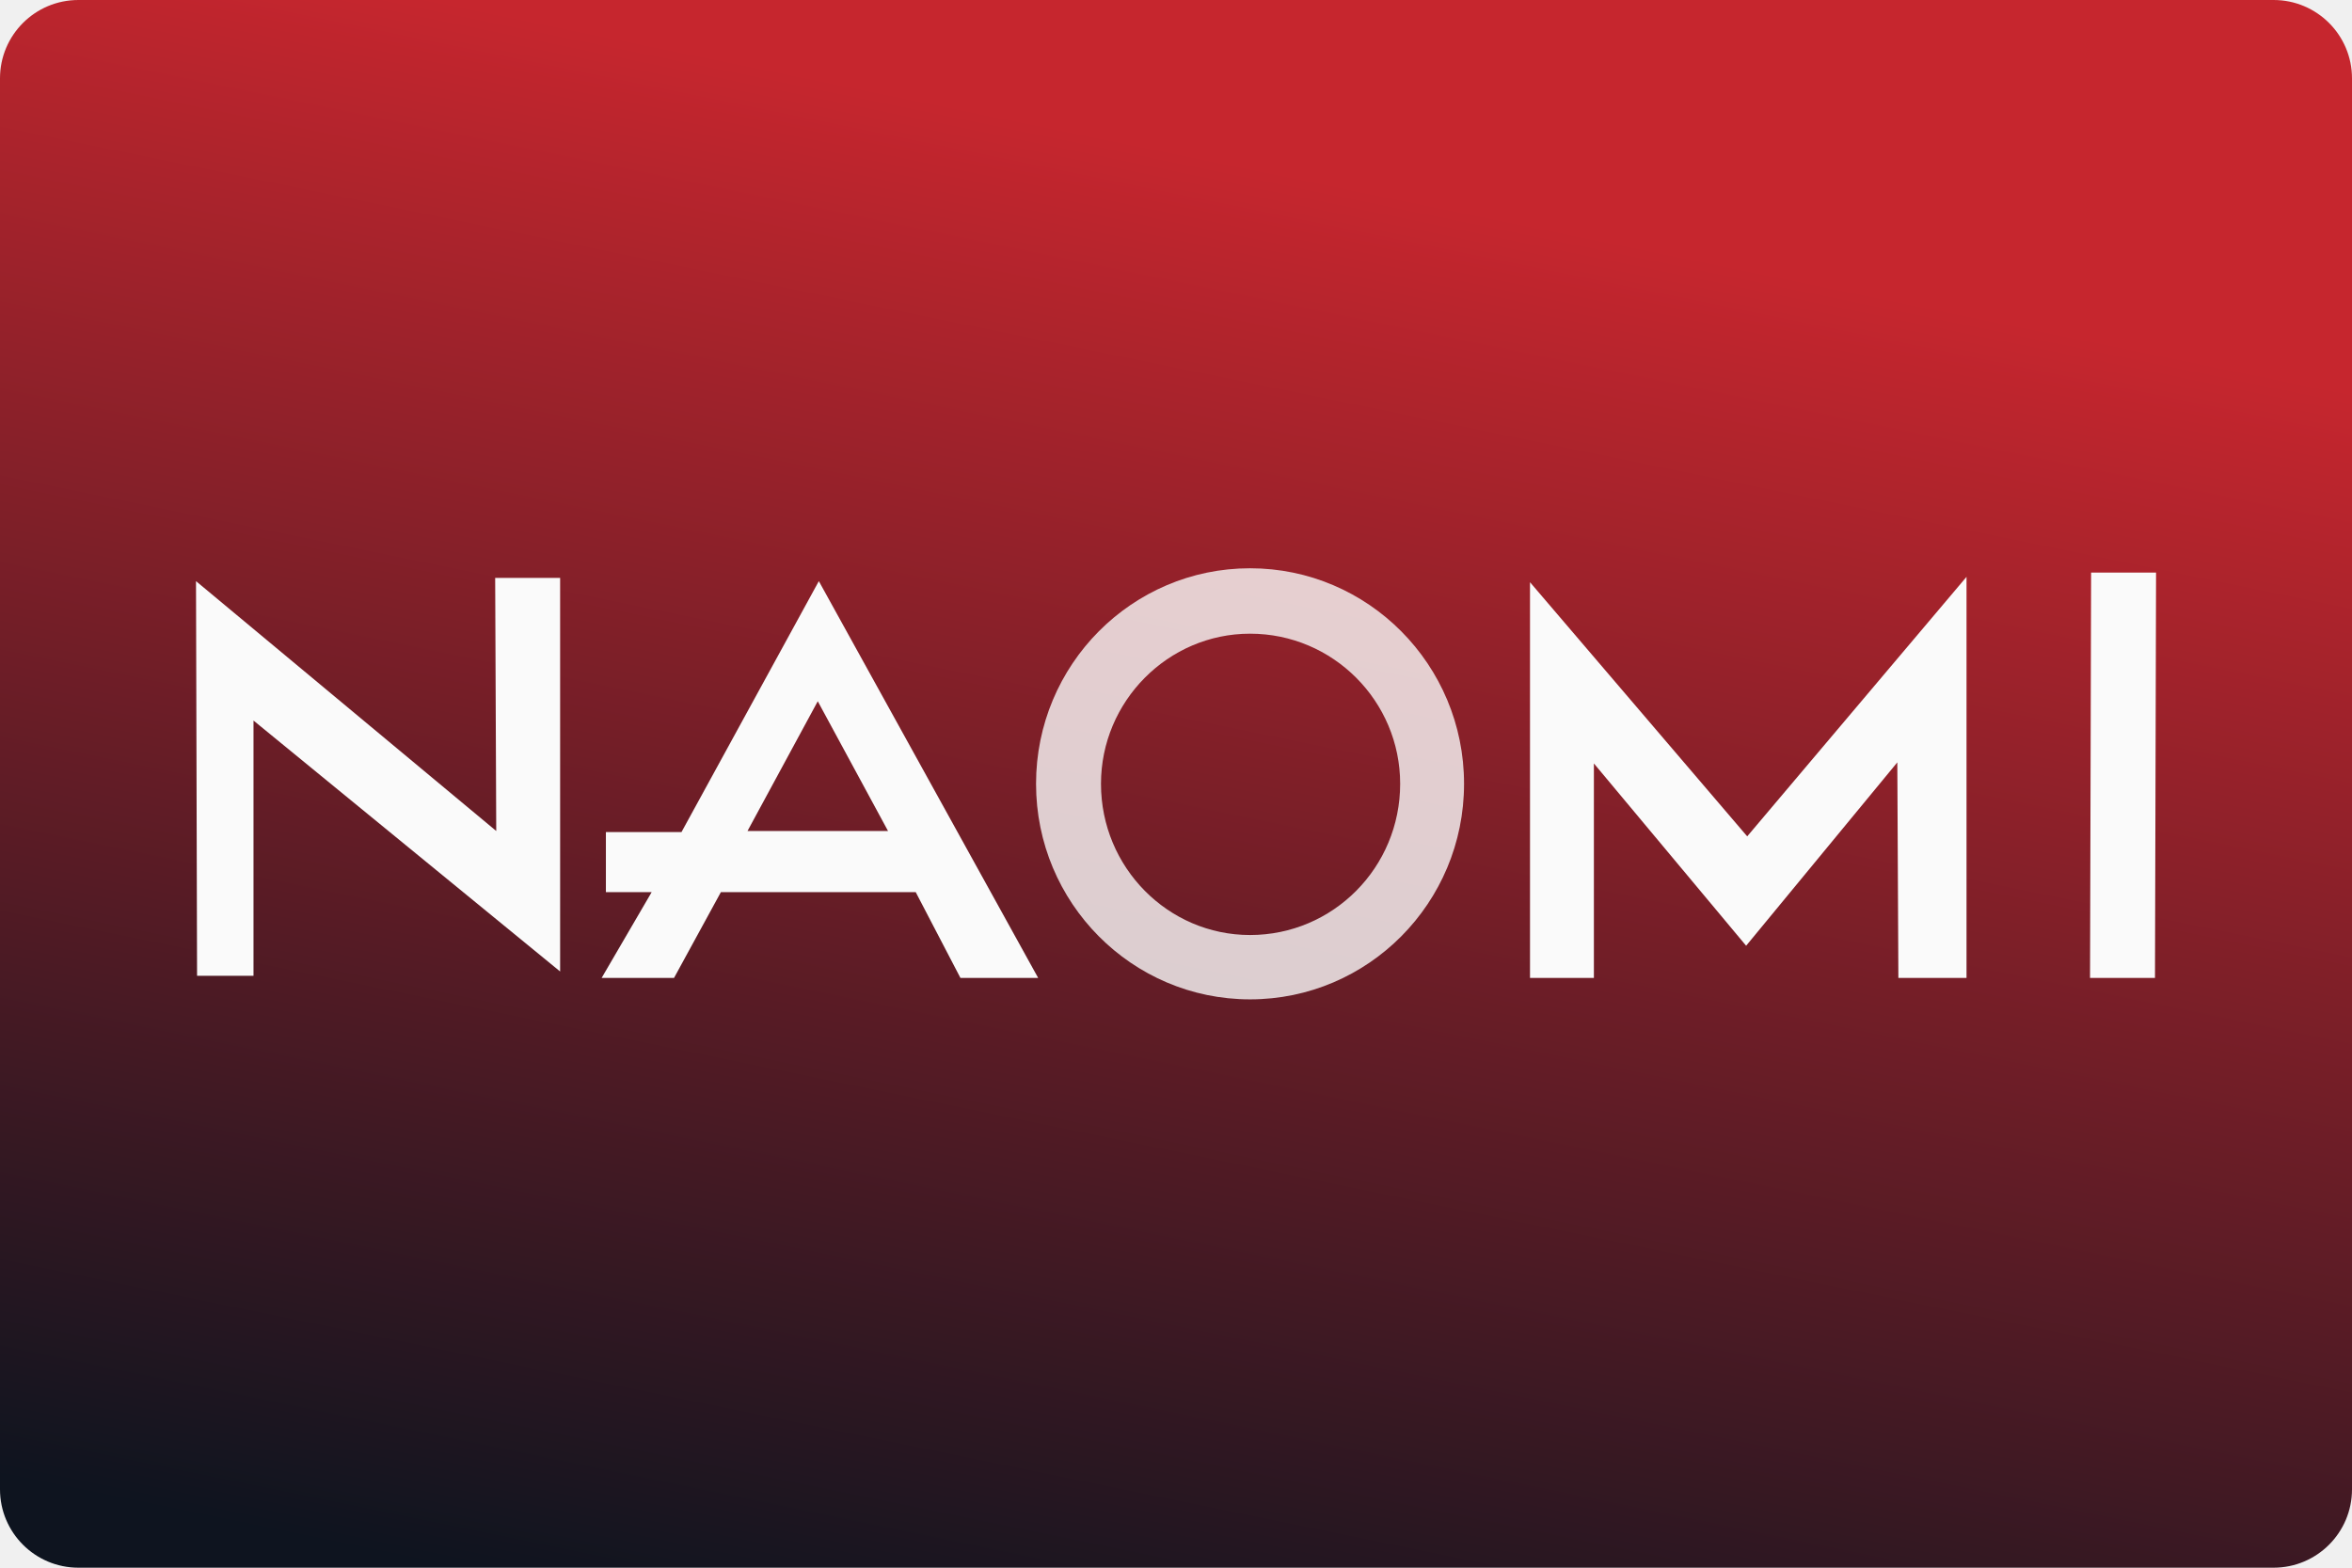
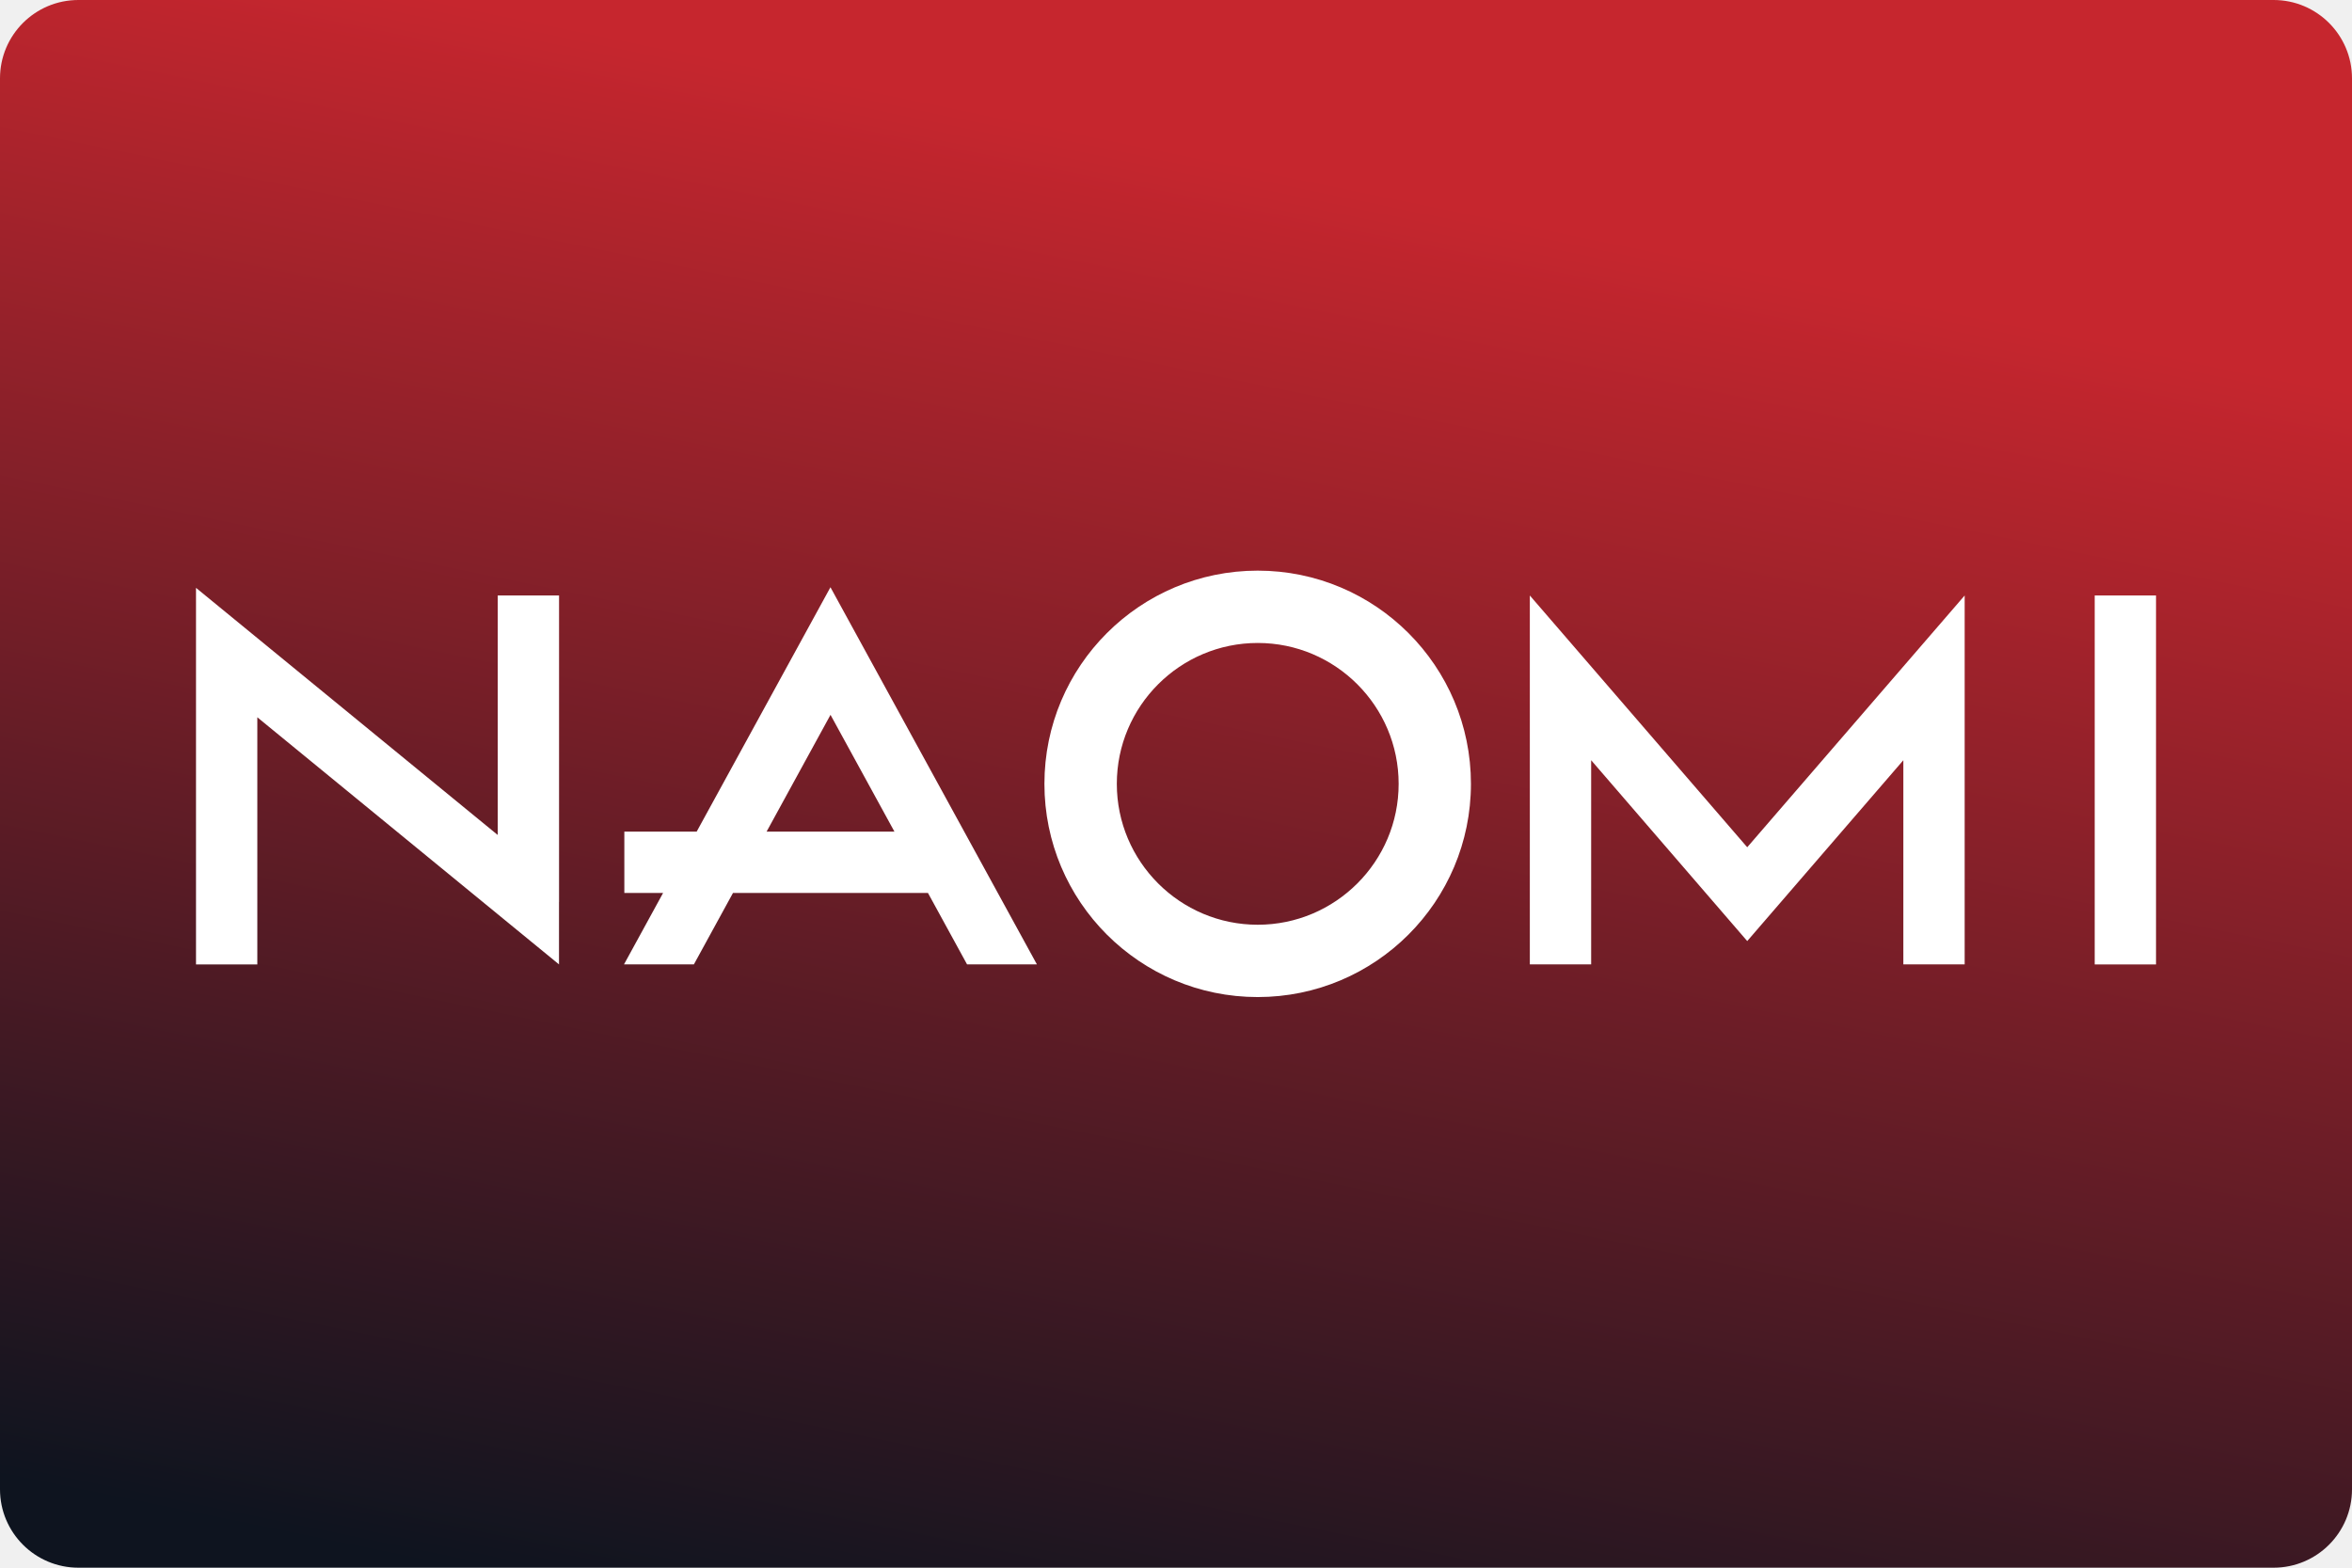
- <svg xmlns="http://www.w3.org/2000/svg" width="480" height="320" version="1.1" viewBox="0 0 480 320">
+ <svg xmlns="http://www.w3.org/2000/svg" width="480" height="320" version="1.1" viewBox="0 0 480 320" xml:space="preserve">
  <defs>
    <linearGradient id="a" x1="70.354" x2="53.695" y1="9.523" y2="90.753" gradientTransform="scale(3.7795)" gradientUnits="userSpaceOnUse">
      <stop stop-color="#c6262e" offset="0" />
      <stop stop-color="#0e141f" offset="1" />
    </linearGradient>
  </defs>
-   <rect width="480" height="320" ry="16" fill="url(#a)" stroke-linecap="square" stroke-linejoin="round" stroke-width="2" style="paint-order:stroke fill markers" />
-   <g transform="matrix(1.0484 0 0 1.0562 38.117 114.39)" fill="#fafafa">
-     <path d="m72.677 79.447v-76.061h-12.644l0.208 48.91-58.443-48.288 0.206 76.267h10.985v-49.324l59.688 48.496" />
-     <path d="m80.758 80.689 9.74-16.579h-8.912v-11.606h14.715l26.736-48.496 42.692 76.681h-15.129l-8.704-16.579h-37.925l-9.121 16.579h-14.092m28.393-28.393h27.356l-13.678-25.075-13.678 25.075" />
-     <path d="m273.91 80.689h-12.436v-76.473l42.28 49.117 42.691-50.153v77.509h-13.264l-0.206-41.657-29.43 35.44-29.635-35.232v41.449" />
-     <path d="m370.49 80.689 0.208-78.34h12.642l-0.208 78.34h-12.642" />
-     <path d="m165.32 43.178c0-23.004 18.652-41.657 41.657-41.657 23.004 0 41.657 18.653 41.657 41.657 0 23.005-18.653 41.657-41.657 41.657-23.005 0-41.657-18.652-41.657-41.657m41.657 29.221c16.165 0 29.221-13.056 29.221-29.221 0-15.957-13.056-29.015-29.221-29.015-15.958 0-29.016 13.058-29.016 29.015 0 16.165 13.058 29.221 29.016 29.221" fill-opacity=".8" />
-   </g>
-   <style type="text/css">.st0{fill:#FC0C18;}
- 	.st1{fill:#FC0C18;}</style>
+   <rect width="480" height="320" ry="16" fill="url(#a)" />
+   <path d="m256.67 116.48c-24.027 0-43.523 19.484-43.523 43.521s19.486 43.521 43.523 43.521c24.027 0 43.521-19.484 43.521-43.521s-19.484-43.521-43.521-43.521zm-87.189 3.387-27.303 49.887h-14.762v12.514h7.912l-7.984 14.588h14.264l7.982-14.588h39.787l7.984 14.588h14.254l-42.135-76.988zm-129.48 0.125v16.17 60.703h12.514v-50.451l61.568 50.441v-12.742h0.01v-62.559h-12.514v48.885l-61.578-50.447zm272.21 1.562v75.301h12.514v-41.678l31.852 36.916 31.861-36.916v41.678h12.514v-75.301l-44.375 51.389-44.365-51.389zm115.28 0v75.311h12.514v-75.311h-12.514zm-170.81 9.69c15.869 0 28.756 12.91 28.756 28.758 0.01 15.858-12.898 28.758-28.756 28.758-15.869 0-28.758-12.91-28.758-28.758 0-15.869 12.91-28.758 28.758-28.758zm-87.189 14.67 13.047 23.84h-26.092l13.045-23.84z" fill="#fff" />
</svg>
